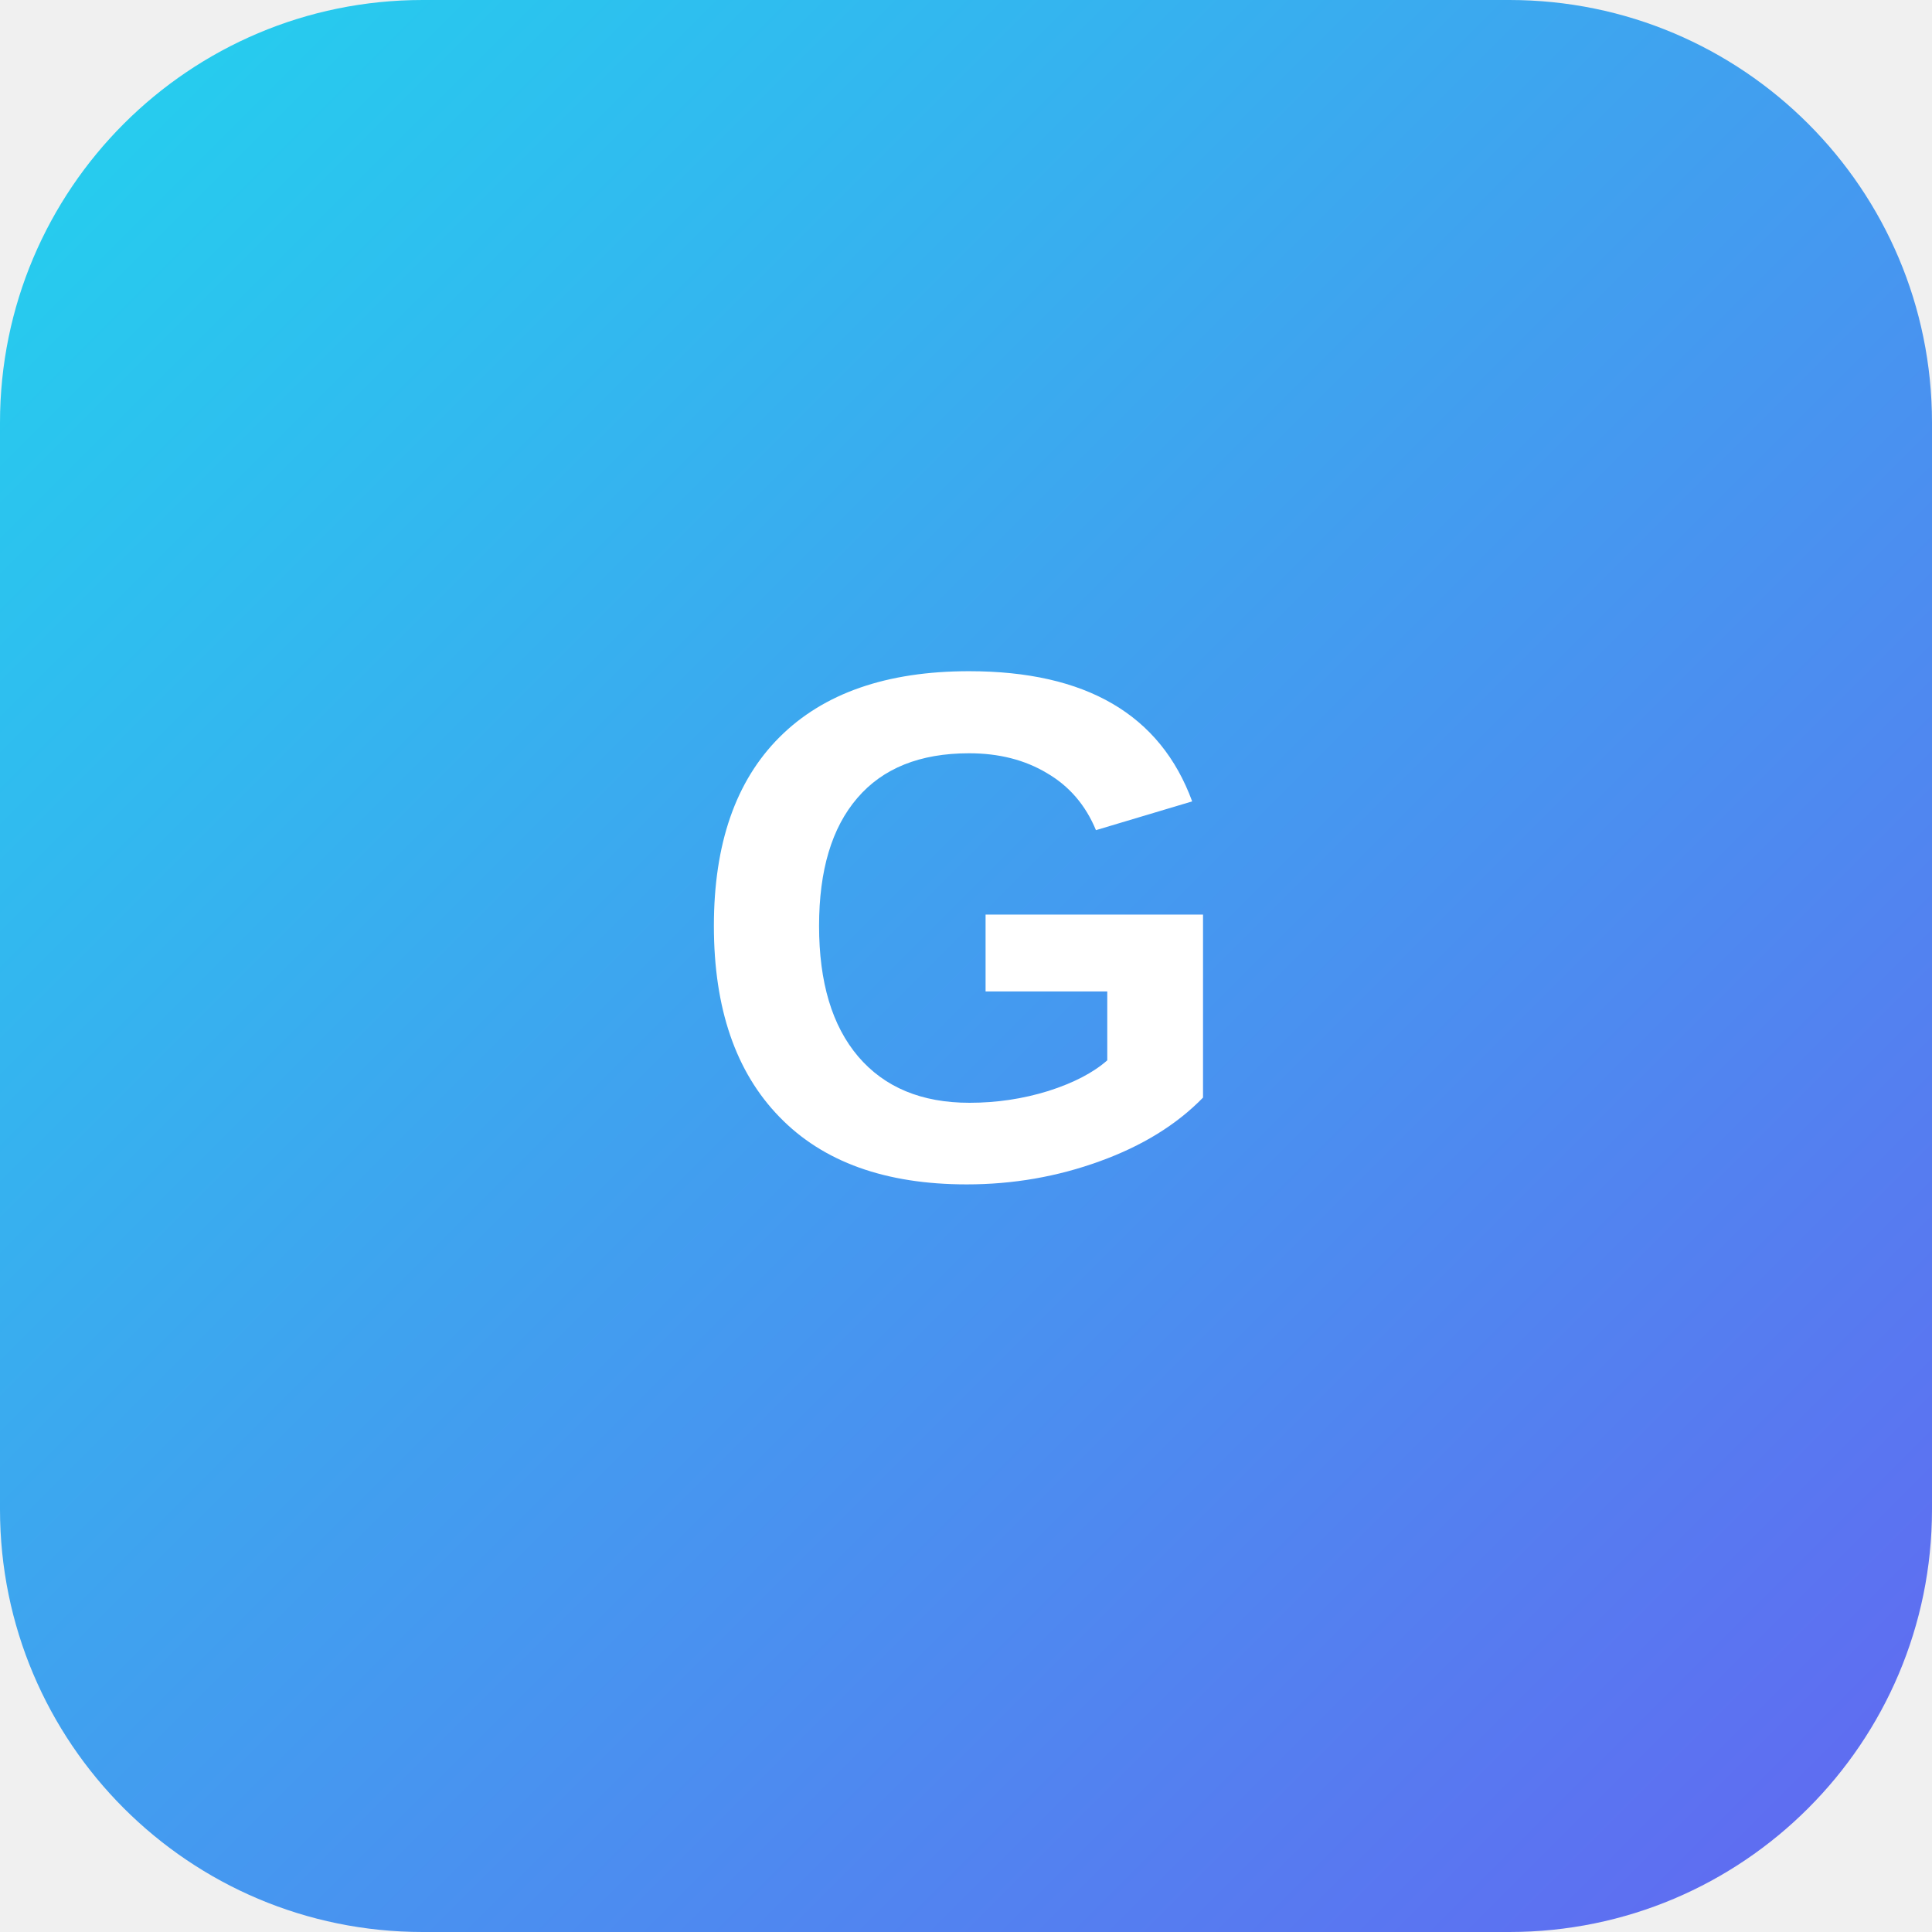
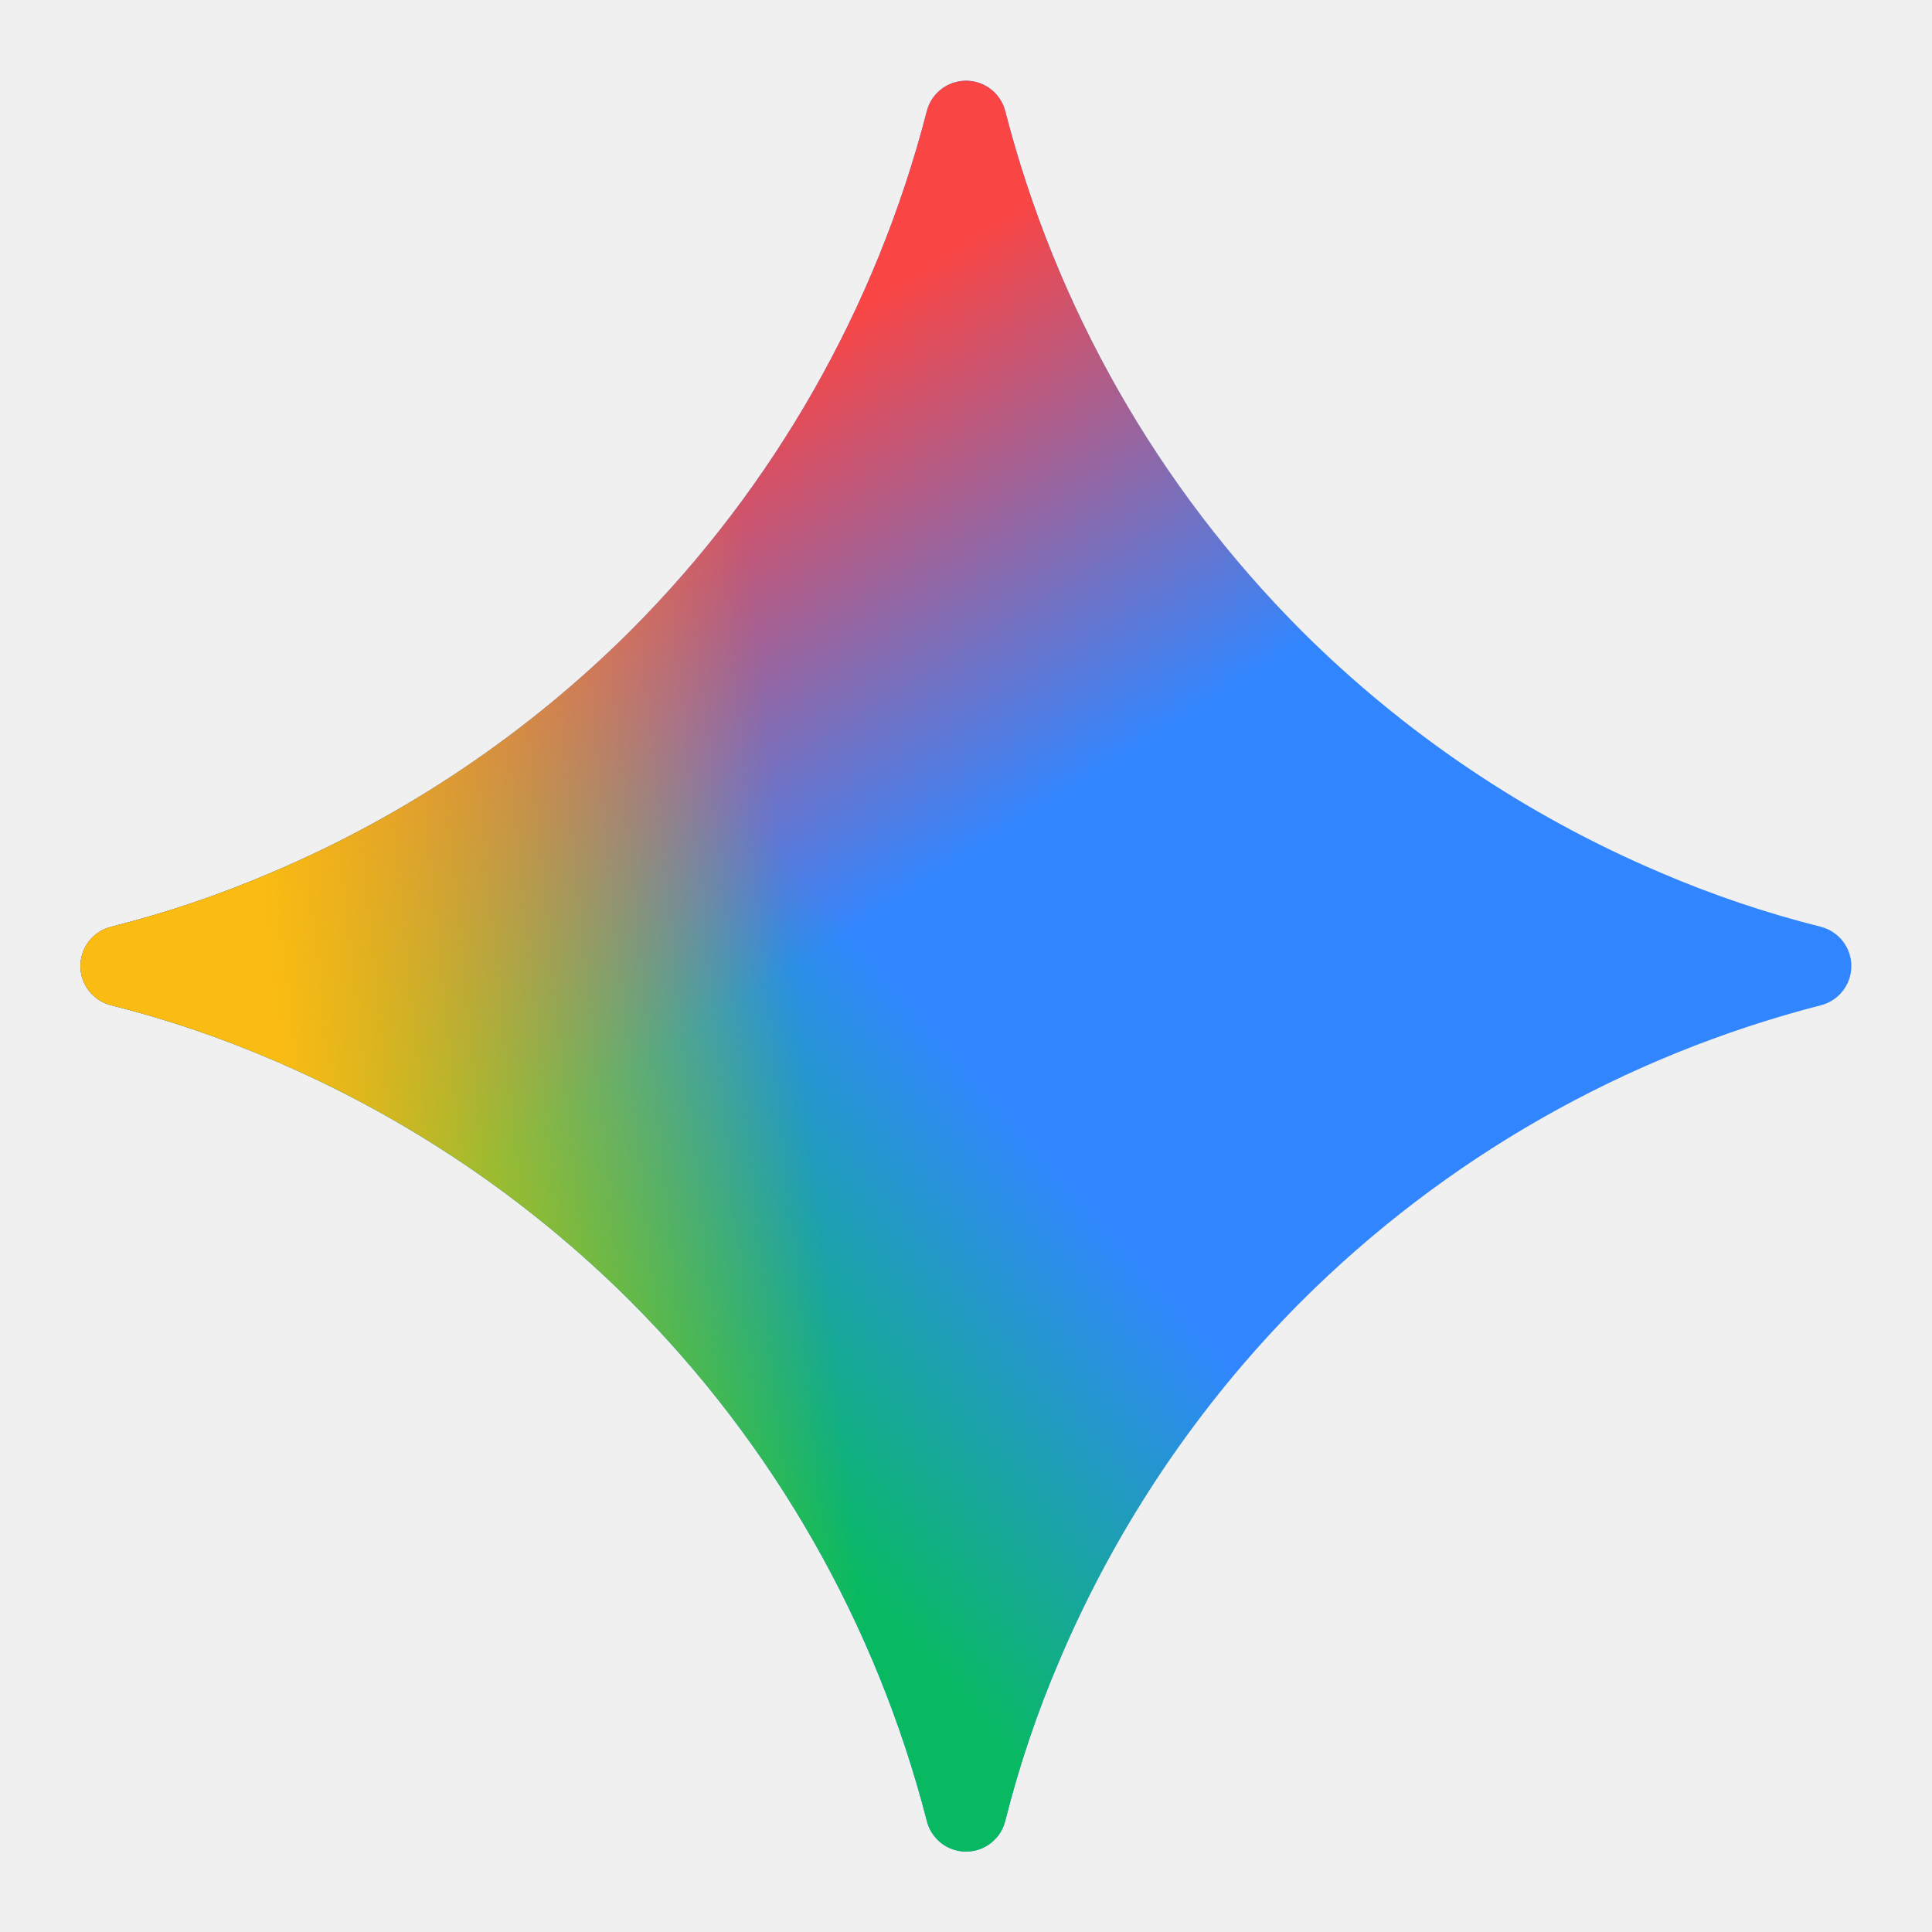
- <svg xmlns="http://www.w3.org/2000/svg" viewBox="0 0 64 64" role="img" aria-label="Gemini">
+ <svg xmlns="http://www.w3.org/2000/svg" height="1em" style="flex:none;line-height:1" viewBox="0 0 24 24" width="1em">
+   <path d="M20.616 10.835a14.147 14.147 0 01-4.45-3.001 14.111 14.111 0 01-3.678-6.452.503.503 0 00-.975 0 14.134 14.134 0 01-3.679 6.452 14.155 14.155 0 01-4.45 3.001c-.65.28-1.318.505-2.002.678a.502.502 0 000 .975c.684.172 1.35.397 2.002.677a14.147 14.147 0 014.45 3.001 14.112 14.112 0 013.679 6.453.502.502 0 00.975 0c.172-.685.397-1.351.677-2.003a14.145 14.145 0 013.001-4.45 14.113 14.113 0 016.453-3.678.503.503 0 000-.975 13.245 13.245 0 01-2.003-.678z" fill="#3186FF" />
+   <path d="M20.616 10.835a14.147 14.147 0 01-4.45-3.001 14.111 14.111 0 01-3.678-6.452.503.503 0 00-.975 0 14.134 14.134 0 01-3.679 6.452 14.155 14.155 0 01-4.45 3.001c-.65.28-1.318.505-2.002.678a.502.502 0 000 .975c.684.172 1.35.397 2.002.677a14.147 14.147 0 014.45 3.001 14.112 14.112 0 013.679 6.453.502.502 0 00.975 0c.172-.685.397-1.351.677-2.003a14.145 14.145 0 013.001-4.45 14.113 14.113 0 016.453-3.678.503.503 0 000-.975 13.245 13.245 0 01-2.003-.678z" fill="url(#lobe-icons-gemini-fill-0)" />
+   <path d="M20.616 10.835a14.147 14.147 0 01-4.45-3.001 14.111 14.111 0 01-3.678-6.452.503.503 0 00-.975 0 14.134 14.134 0 01-3.679 6.452 14.155 14.155 0 01-4.45 3.001c-.65.28-1.318.505-2.002.678a.502.502 0 000 .975c.684.172 1.35.397 2.002.677a14.147 14.147 0 014.45 3.001 14.112 14.112 0 013.679 6.453.502.502 0 00.975 0c.172-.685.397-1.351.677-2.003a14.145 14.145 0 013.001-4.45 14.113 14.113 0 016.453-3.678.503.503 0 000-.975 13.245 13.245 0 01-2.003-.678z" fill="url(#lobe-icons-gemini-fill-1)" />
+   <path d="M20.616 10.835a14.147 14.147 0 01-4.45-3.001 14.111 14.111 0 01-3.678-6.452.503.503 0 00-.975 0 14.134 14.134 0 01-3.679 6.452 14.155 14.155 0 01-4.45 3.001c-.65.28-1.318.505-2.002.678a.502.502 0 000 .975c.684.172 1.35.397 2.002.677a14.147 14.147 0 014.45 3.001 14.112 14.112 0 013.679 6.453.502.502 0 00.975 0c.172-.685.397-1.351.677-2.003a14.145 14.145 0 013.001-4.45 14.113 14.113 0 016.453-3.678.503.503 0 000-.975 13.245 13.245 0 01-2.003-.678z" fill="url(#lobe-icons-gemini-fill-2)" />
  <defs>
-     <linearGradient id="g" x1="0" x2="1" y1="0" y2="1">
-       <stop offset="0%" stop-color="#22d3ee" />
-       <stop offset="100%" stop-color="#6366f1" />
+     <linearGradient gradientUnits="userSpaceOnUse" id="lobe-icons-gemini-fill-0" x1="7" x2="11" y1="15.5" y2="12">
+       <stop stop-color="#08B962" />
+       <stop offset="1" stop-color="#08B962" stop-opacity="0" />
+     </linearGradient>
+     <linearGradient gradientUnits="userSpaceOnUse" id="lobe-icons-gemini-fill-1" x1="8" x2="11.5" y1="5.5" y2="11">
+       <stop stop-color="#F94543" />
+       <stop offset="1" stop-color="#F94543" stop-opacity="0" />
+     </linearGradient>
+     <linearGradient gradientUnits="userSpaceOnUse" id="lobe-icons-gemini-fill-2" x1="3.5" x2="17.5" y1="13.5" y2="12">
+       <stop stop-color="#FABC12" />
+       <stop offset=".46" stop-color="#FABC12" stop-opacity="0" />
    </linearGradient>
  </defs>
-   <rect width="64" height="64" rx="14" fill="url(#g)" />
-   <text x="32" y="39" font-family="Arial, Helvetica, sans-serif" font-size="24" fill="#ffffff" text-anchor="middle" font-weight="700">G</text>
</svg>
